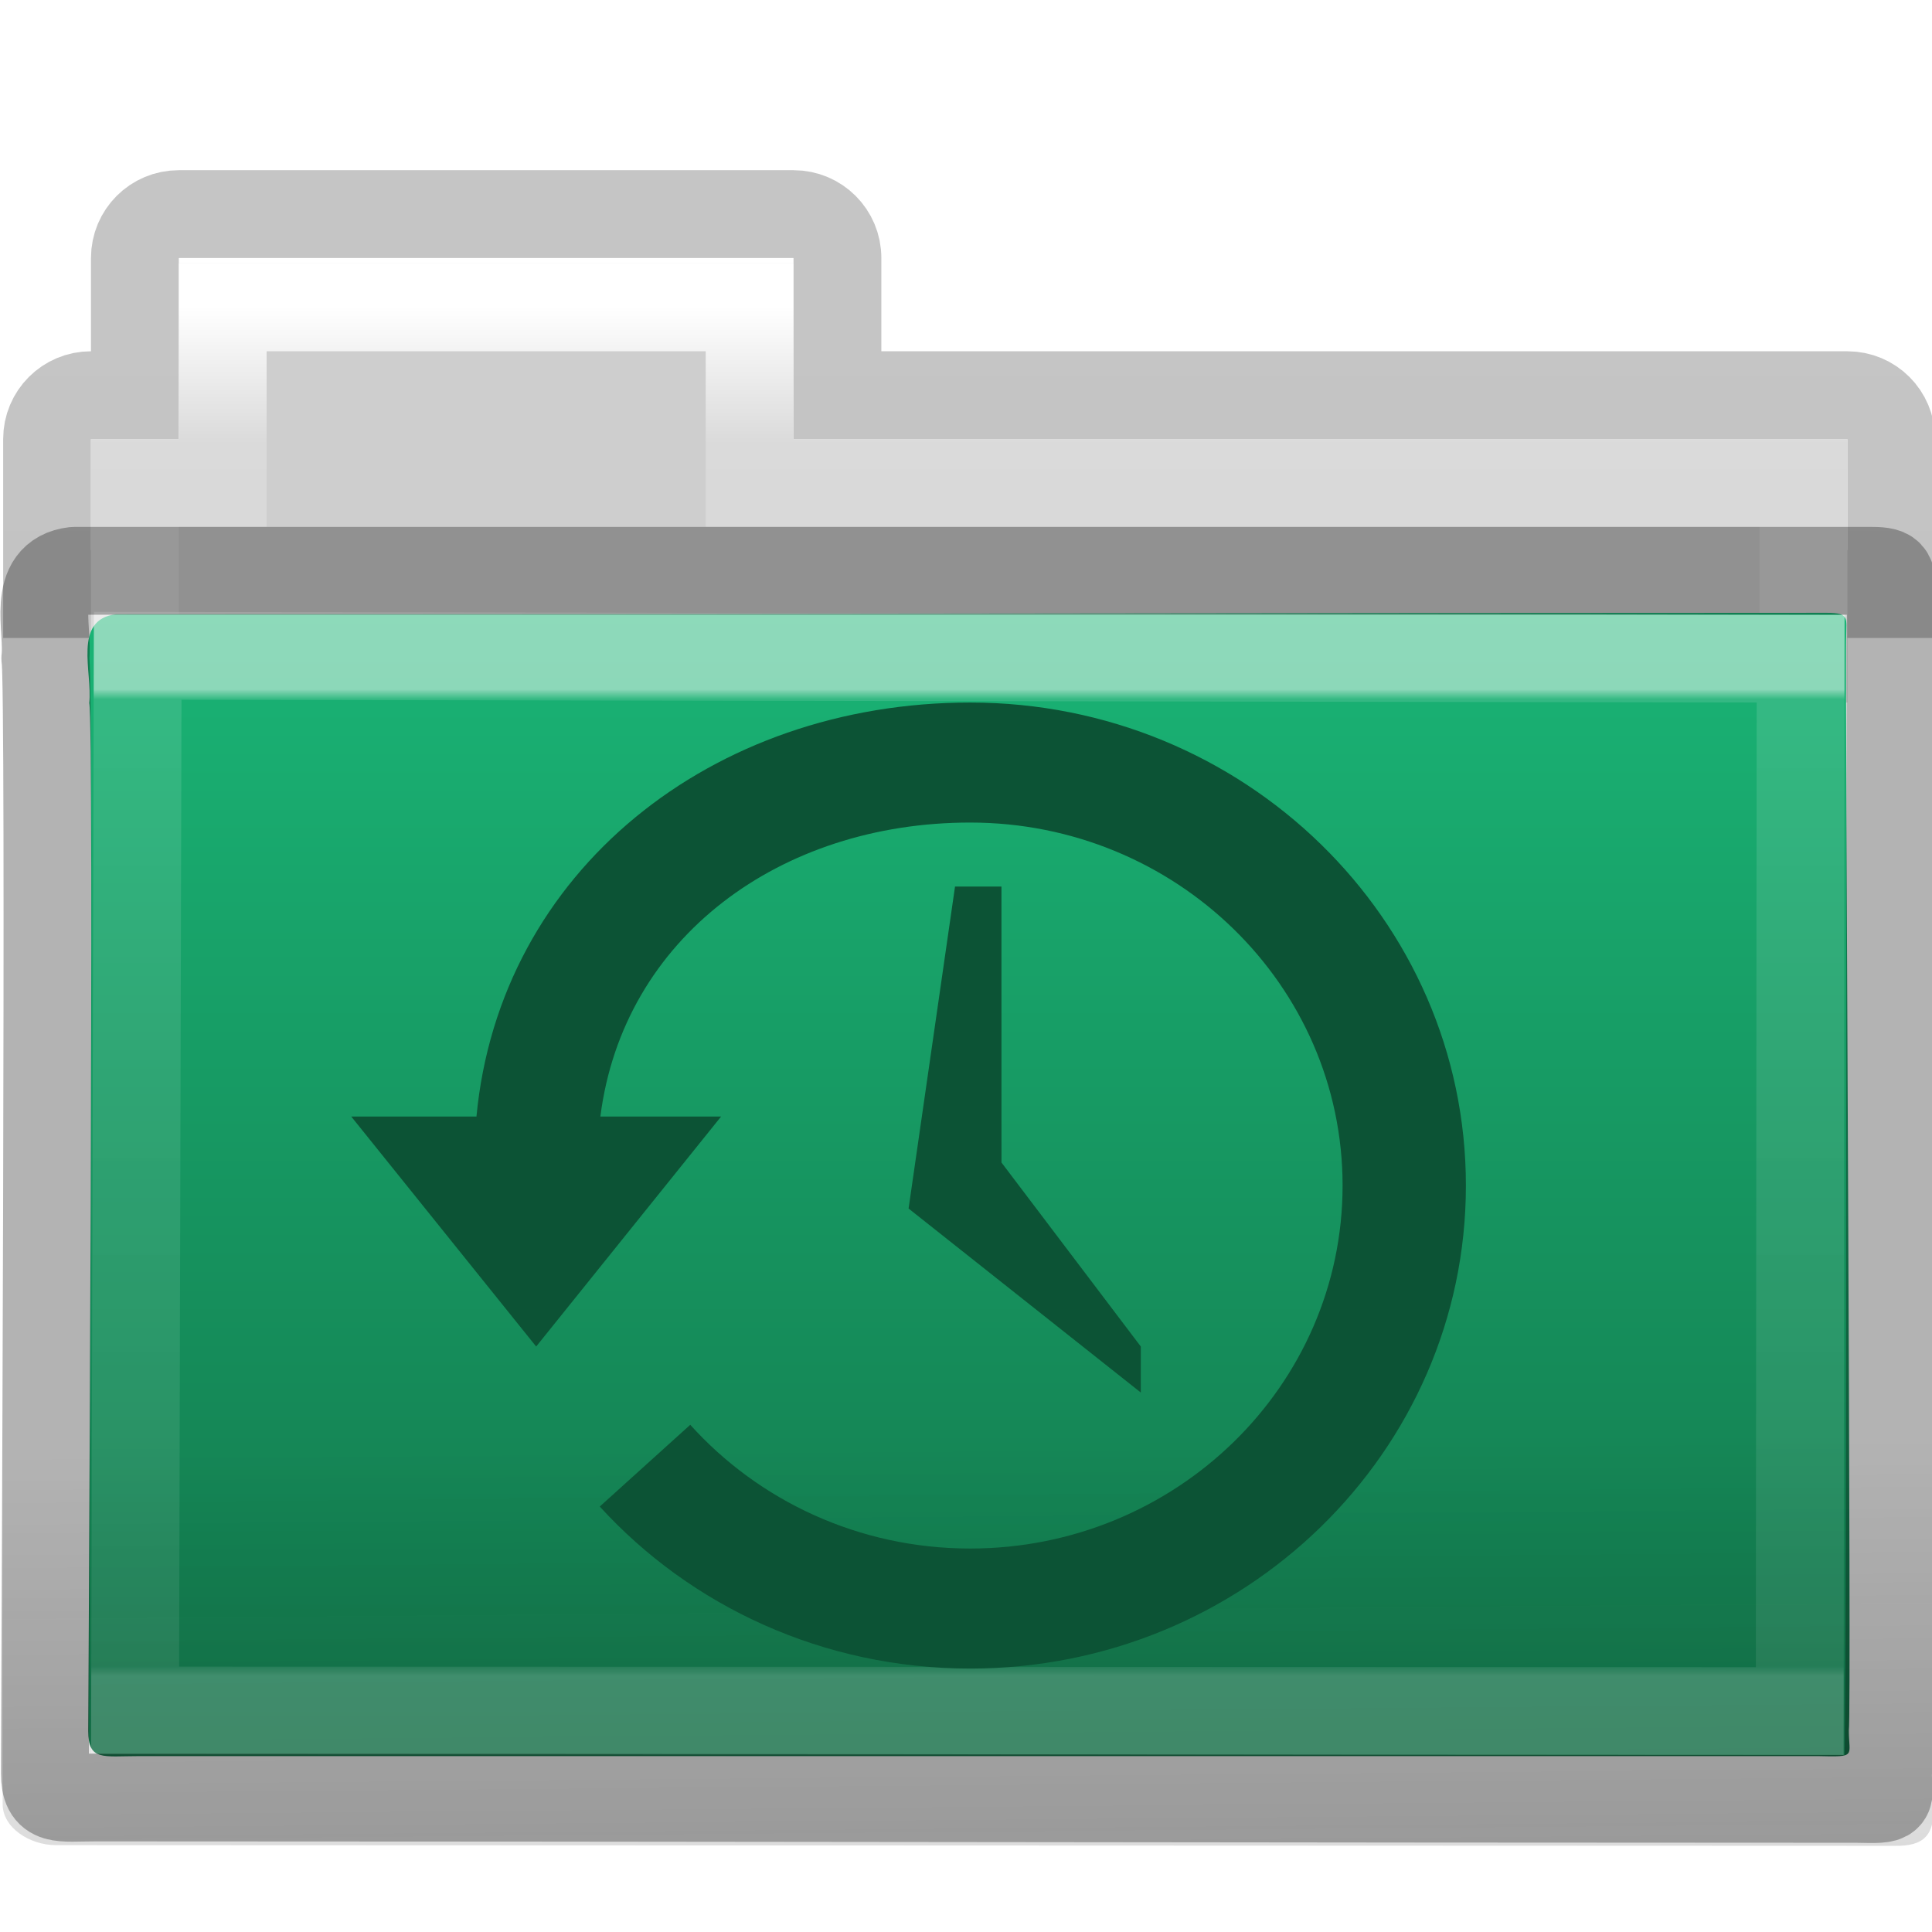
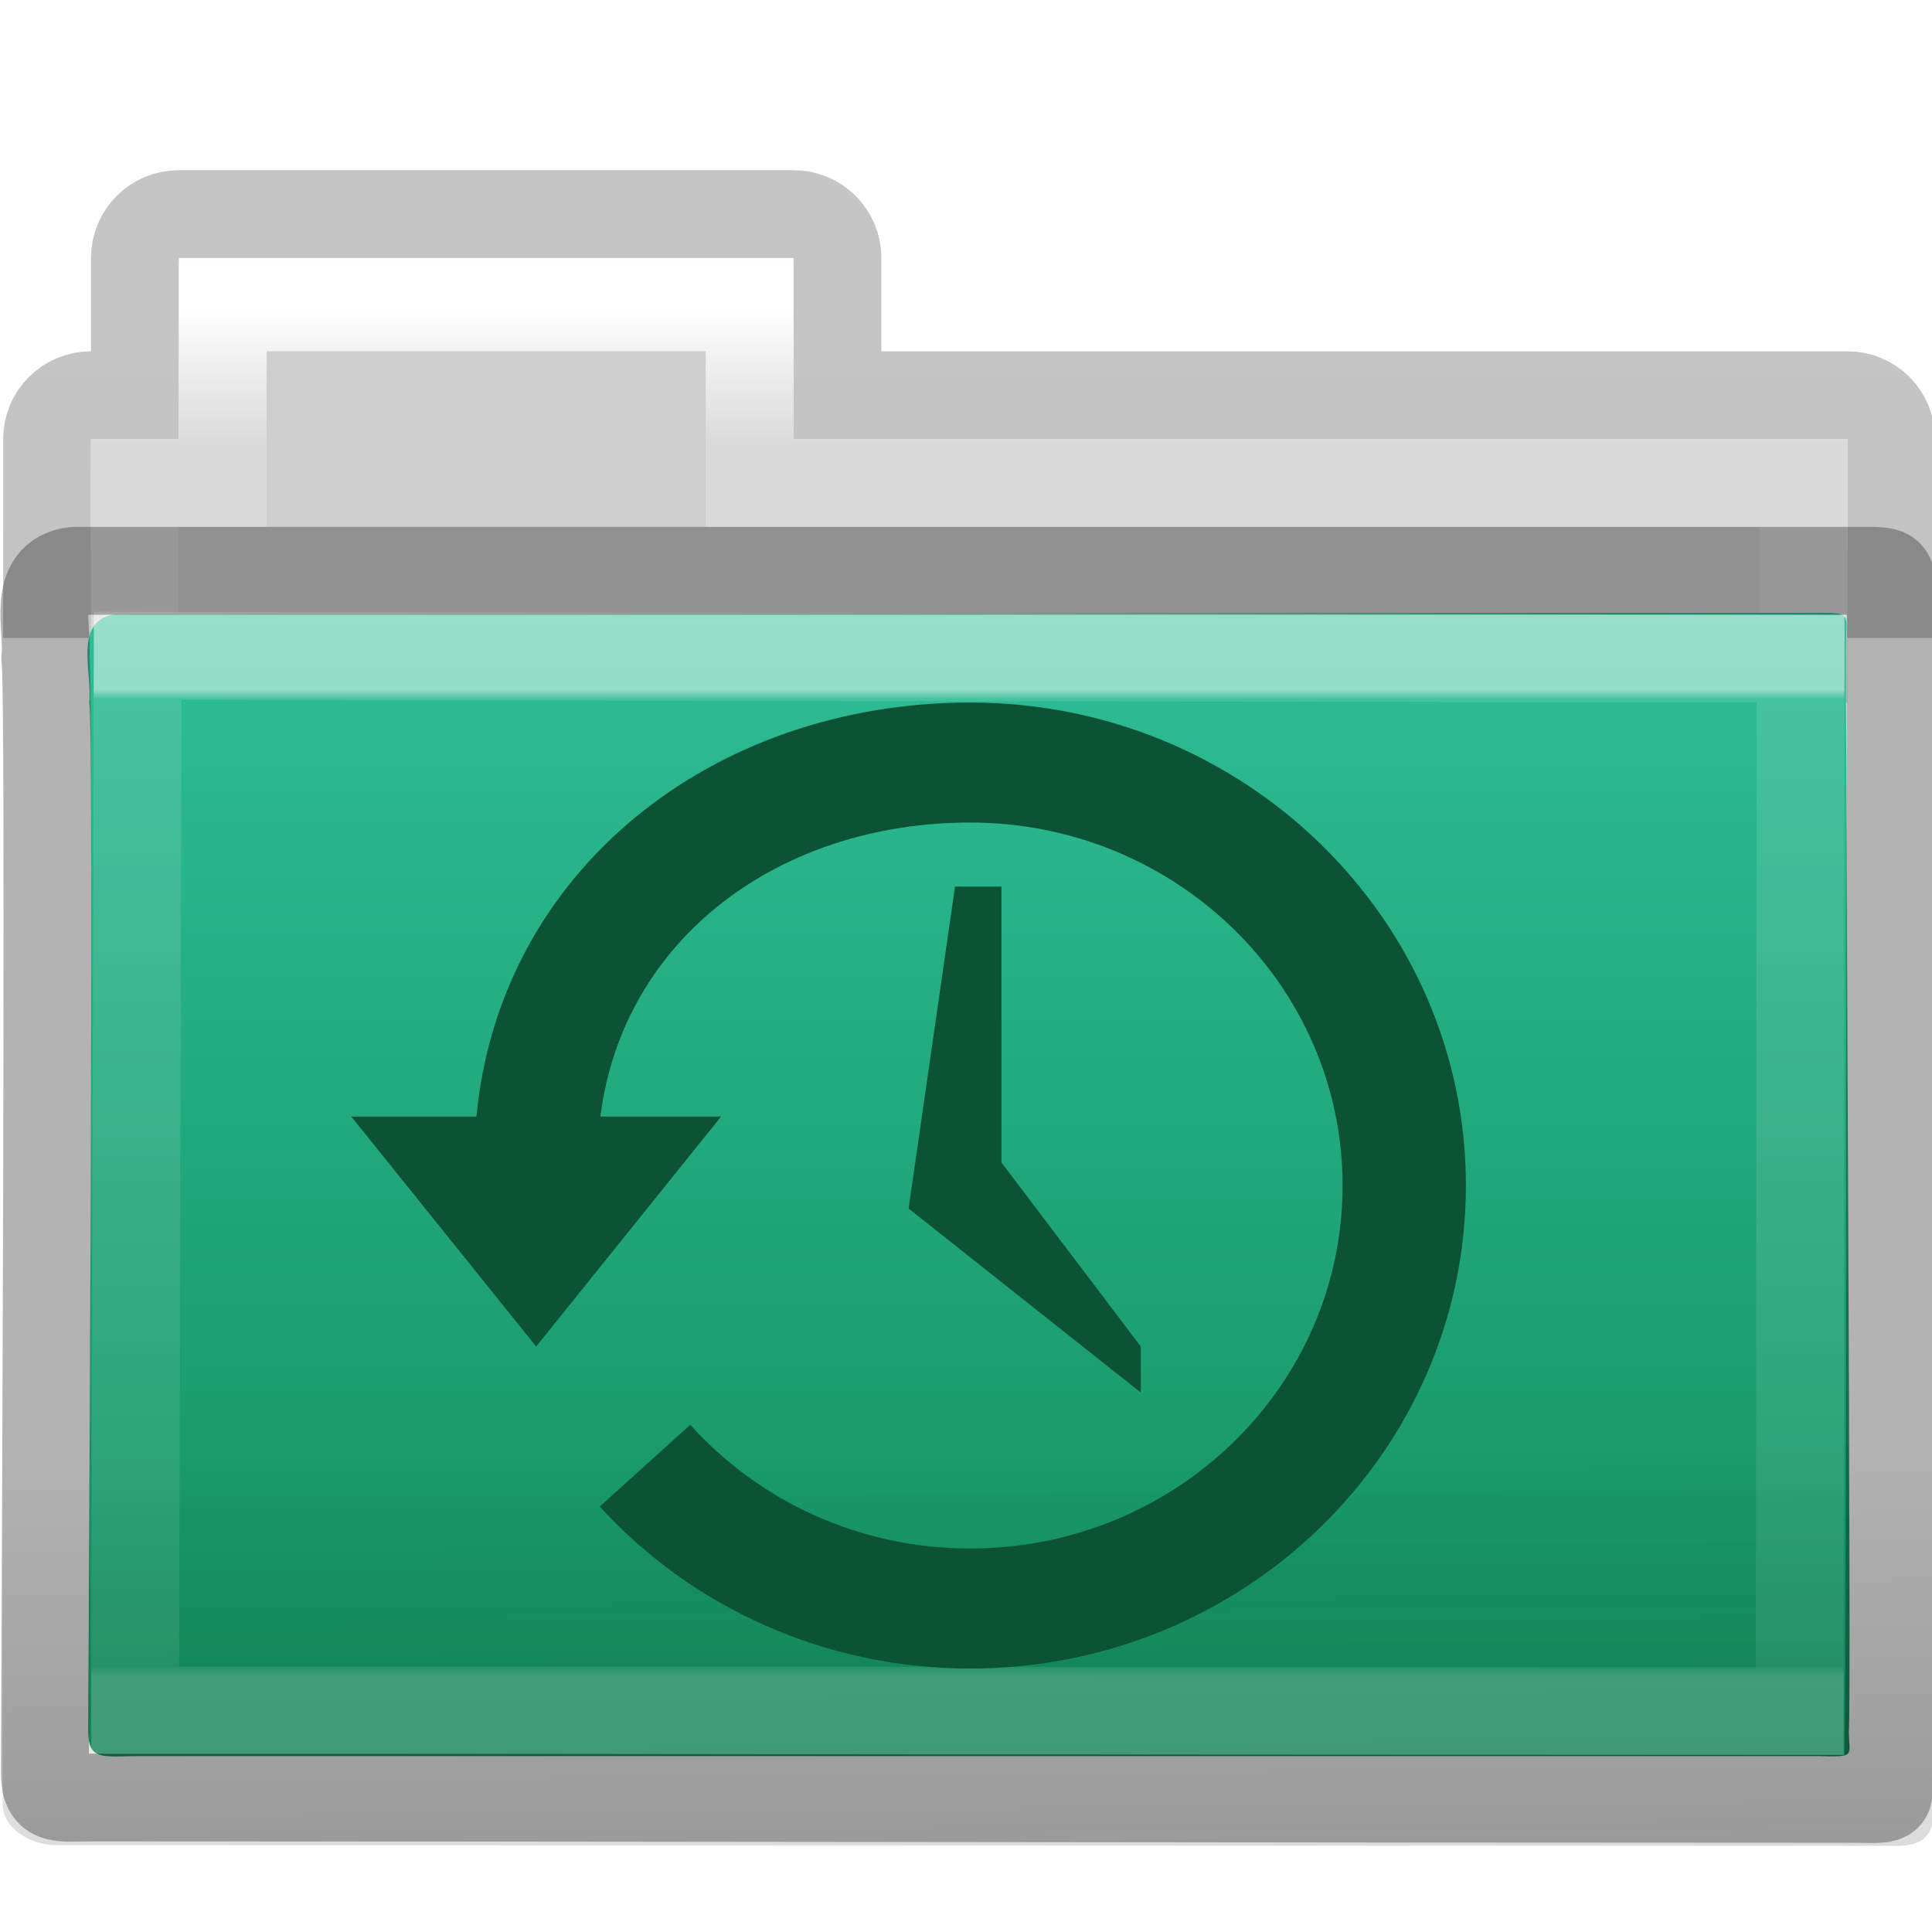
<svg xmlns="http://www.w3.org/2000/svg" xmlns:xlink="http://www.w3.org/1999/xlink" width="22" height="22" id="svg10994" version="1.1">
  <defs id="defs10996">
    <linearGradient xlink:href="#linearGradient3454-2-5-0-3-4-1" id="linearGradient4440-9" gradientUnits="userSpaceOnUse" gradientTransform="matrix(0.6276264,0,0,0.7904335,1.97277,-3.815592)" x1="27.557" y1="7.163" x2="27.557" y2="21.387" />
    <linearGradient id="linearGradient3454-2-5-0-3-4-1">
      <stop offset="0" style="stop-color:#ffffff;stop-opacity:1" id="stop3456-4-9-38-1-8-8" />
      <stop offset="0.01" style="stop-color:#ffffff;stop-opacity:0.235" id="stop3458-39-80-3-5-5-8" />
      <stop offset="0.99" style="stop-color:#ffffff;stop-opacity:0.157" id="stop3460-7-0-2-4-2-7" />
      <stop offset="1" style="stop-color:#ffffff;stop-opacity:0.392" id="stop3462-0-9-8-7-2-3" />
    </linearGradient>
    <linearGradient xlink:href="#linearGradient6129-963-697-142-998-580-273-5-3" id="linearGradient4436-4" gradientUnits="userSpaceOnUse" gradientTransform="matrix(0.547619,0,0,0.4829942,-2.10685,-7.244907)" x1="22.935" y1="49.629" x2="22.809" y2="36.658" />
    <linearGradient id="linearGradient6129-963-697-142-998-580-273-5-3">
      <stop id="stop2661-1-2" style="stop-color:#0a0a0a;stop-opacity:0.498" offset="0" />
      <stop id="stop2663-85-8" style="stop-color:#0a0a0a;stop-opacity:0" offset="1" />
    </linearGradient>
    <linearGradient xlink:href="#linearGradient4632-0-6-4-7" id="linearGradient4430-9" gradientUnits="userSpaceOnUse" gradientTransform="matrix(0.4666607,0,0,0.4821427,-0.16385,-7.45535)" x1="35.793" y1="17.118" x2="35.793" y2="43.761" />
    <linearGradient id="linearGradient4632-0-6-4-3-4-0">
      <stop style="stop-color:#bababa;stop-opacity:1;" offset="0" id="stop4634-4-4-7-7-4-8" />
      <stop style="stop-color:#838383;stop-opacity:1;" offset="1" id="stop4636-3-1-5-1-3-9" />
    </linearGradient>
    <linearGradient xlink:href="#linearGradient4325-0" id="linearGradient4418-4" gradientUnits="userSpaceOnUse" gradientTransform="matrix(0.4313124,0,0,0.4863801,0.98956,-4.814587)" x1="21.37" y1="4.732" x2="21.37" y2="34.143" />
    <linearGradient id="linearGradient4325-0">
      <stop offset="0" style="stop-color:#ffffff;stop-opacity:1" id="stop4327-4" />
      <stop offset="0.111" style="stop-color:#ffffff;stop-opacity:0.235" id="stop4329-5" />
      <stop offset="0.99" style="stop-color:#ffffff;stop-opacity:0.157" id="stop4331-6" />
      <stop offset="1" style="stop-color:#ffffff;stop-opacity:0.392" id="stop4333-7" />
    </linearGradient>
    <linearGradient id="linearGradient4646-7-4-3-5-6">
      <stop offset="0" style="stop-color:#f9f9f9;stop-opacity:1" id="stop4648-8-0-3-6-5" />
      <stop offset="1" style="stop-color:#d8d8d8;stop-opacity:1" id="stop4650-1-7-3-4-8" />
    </linearGradient>
    <linearGradient id="linearGradient3104-8-8-97-4-6-11-5-5-0-5">
      <stop offset="0" style="stop-color:#000000;stop-opacity:0.322" id="stop3106-5-4-3-5-0-2-1-0-6-6" />
      <stop offset="1" style="stop-color:#000000;stop-opacity:0.278" id="stop3108-4-3-7-8-2-0-7-9-1-4" />
    </linearGradient>
    <linearGradient y2="3.634" x2="-51.786" y1="53.514" x1="-51.786" gradientTransform="matrix(0.4021252,0,0,0.398023,52.35056,-7.790937)" gradientUnits="userSpaceOnUse" id="linearGradient10992" xlink:href="#linearGradient3104-8-8-97-4-6-11-5-5-0-5" />
    <linearGradient id="linearGradient4632-0-6-4-7">
-       <stop style="stop-color:#1ab576;stop-opacity:1;" offset="0" id="stop4634-4-4-7-5" />
-       <stop style="stop-color:#13784c;stop-opacity:1;" offset="1" id="stop4636-3-1-5-3" />
+       <stop style="stop-color:#2fbe97;stop-opacity:1;" offset="0" id="stop4634-4-4-7-5" />
+       <stop style="stop-color:#139060;stop-opacity:1;" offset="1" id="stop4636-3-1-5-3" />
    </linearGradient>
  </defs>
  <g id="layer1" transform="translate(0,6)">
    <path style="opacity:0.8;color:#000000;fill:none;stroke:url(#linearGradient10992);stroke-width:1;stroke-linecap:butt;stroke-linejoin:miter;stroke-miterlimit:4;stroke-opacity:1;stroke-dasharray:none;stroke-dashoffset:0;marker:none;visibility:visible;display:inline;overflow:visible;enable-background:accumulate" d="m 2.036,-3.562 c -0.277,0 -0.5,0.223 -0.5,0.5 l 0,1.562 -0.5,0 c -0.277,0 -0.5,0.223 -0.5,0.5 l 0,1.765 21,0 0,-1.765 c 0,-0.277 -0.223,-0.5 -0.5,-0.5 l -11.5,0 0,-1.562 c 0,-0.277 -0.223,-0.5 -0.5,-0.5 z" id="rect3186" />
    <path style="color:#000000;fill:#cecece;fill-opacity:1;fill-rule:nonzero;stroke:none;stroke-width:1;marker:none;visibility:visible;display:inline;overflow:visible;enable-background:accumulate" d="m 2.036,-3 0,2 -1,0 0,3 20,0 0,-3 -12,0 0,-2 z" id="rect3409-5-2" />
    <path style="color:#000000;fill:none;stroke:url(#linearGradient4418-4);stroke-width:1;stroke-linecap:round;stroke-linejoin:miter;stroke-miterlimit:4;stroke-opacity:1;stroke-dasharray:none;stroke-dashoffset:0;marker:none;visibility:visible;display:inline;overflow:visible;enable-background:accumulate" d="m 2.536,-2.5 0,2 -1,0 0,2.339 19,0 0,-2.339 -12,0 0,-2 z" id="rect3409-3" />
    <path d="M 1.323,0.994 C 0.823,1.053 1.056,1.659 1.016,2.006 1.074,2.231 1.005,13.313 1.005,13.71 c 0,0.345 0.164,0.287 0.58,0.287 6.155,0 12.961,0 19.115,0 0.448,0.011 0.353,0.005 0.353,-0.292 0.033,-0.152 -0.046,-12.256 -0.03,-12.455 0,-0.209 0.042,-0.272 -0.221,-0.272 -6.573,0 -12.907,0.016 -19.48,0.016 z" id="path3388-3" style="color:#000000;fill:url(#linearGradient4430-9);fill-opacity:1.0;fill-rule:nonzero;stroke:none;stroke-width:1;marker:none;visibility:visible;display:inline;overflow:visible;enable-background:accumulate" />
    <path d="M 0.536,2.8851241e-6 21.536,2.0286512e-4 c 0.303,0 0.5,0.215 0.5,0.483 L 22.02,14.553 c 0.007,0.339 -0.1,0.473 -0.453,0.466 l -20.928,-0.008 c -0.303,0 -0.609,-0.2 -0.609,-0.467 L 0.036,0.484 c 0,-0.268 0.197,-0.483 0.5,-0.483 z" id="path6127-36-9" style="opacity:0.4;fill:url(#linearGradient4436-4);fill-opacity:1;stroke:none" />
    <path style="opacity:0.5;color:#000000;fill:none;stroke:url(#linearGradient4440-9);stroke-width:1;stroke-linecap:round;stroke-linejoin:miter;stroke-miterlimit:4;stroke-opacity:1;stroke-dasharray:none;stroke-dashoffset:0;marker:none;visibility:visible;display:inline;overflow:visible;enable-background:accumulate" d="m 1.568,1.468 -0.03,12.01 18.956,0.006 0.01,-11.984 z" id="path3309-8" />
    <path d="m 0.845,0.5 c -0.5,0.058 -0.289,0.663 -0.329,0.997 0.058,0.216 -0.005,12.312 -0.005,12.695 0,0.332 0.164,0.276 0.58,0.276 6.155,0 13.9,0.016 20.055,0.016 0.448,0.01 0.353,0.005 0.353,-0.281 0.033,-0.146 0.017,-13.25 0.034,-13.441 0,-0.202 0.042,-0.262 -0.221,-0.262 -6.573,0 -13.895,0 -20.467,-3e-6 z" id="path3388-3-7" style="opacity:0.3;color:#000000;fill:none;stroke:#000000;stroke-width:1;stroke-linecap:round;stroke-linejoin:round;stroke-miterlimit:4;stroke-opacity:1;stroke-dasharray:none;stroke-dashoffset:0;marker:none;visibility:visible;display:inline;overflow:visible;enable-background:accumulate" />
  </g>
  <g id="g4856" transform="matrix(0.4921033,0,0,0.4921033,27.60521,-14.00515)">
    <g transform="matrix(0.6803587,0,0,0.680386,-14.5336,26.26315)" style="fill:#1b63a5;fill-opacity:1" id="g4630">
      <g id="g4856-3" transform="matrix(0.9585737,0,0,0.95534,-47.07149,-15.23611)">
        <g transform="matrix(0.8092214,0,0,0.9484259,-42.97107,37.75093)" id="g3294-2" style="color:#bebebe;display:inline;overflow:visible;visibility:visible;fill:#0c5335;fill-opacity:1;fill-rule:nonzero;stroke:none;stroke-width:2.813;marker:none;enable-background:accumulate">
          <path d="m 77.57,6.945 c -11.317,0 -20.631,6.319 -21.649,15.54 h -5.49 l 8.108,8.633 8.108,-8.633 h -5.293 c 1.001,-6.722 7.89,-11.035 16.215,-11.035 9.013,0 16.328,6.104 16.328,13.625 -3e-6,7.521 -7.315,13.625 -16.328,13.625 -4.89,0 -9.281,-1.8 -12.274,-4.645 L 61.327,37.124 c 3.982,3.736 9.784,6.081 16.244,6.081 11.997,0 21.733,-8.122 21.733,-18.13 0,-10.008 -9.736,-18.13 -21.733,-18.13 z" id="path2504-1" style="color:#bebebe;display:inline;overflow:visible;visibility:visible;fill:#0c5335;fill-opacity:1;fill-rule:nonzero;stroke:none;stroke-width:2.813;marker:none;enable-background:accumulate" />
          <path d="m 78.94,13.852 h -2.036 l -2.036,12.086 10.182,6.907 2e-6,-1.727 -6.109,-6.907 z" id="path3288-4" style="color:#bebebe;display:inline;overflow:visible;visibility:visible;fill:#0c5335;fill-opacity:1;fill-rule:nonzero;stroke:none;stroke-width:2.813;marker:none;enable-background:accumulate" />
        </g>
      </g>
    </g>
  </g>
</svg>
